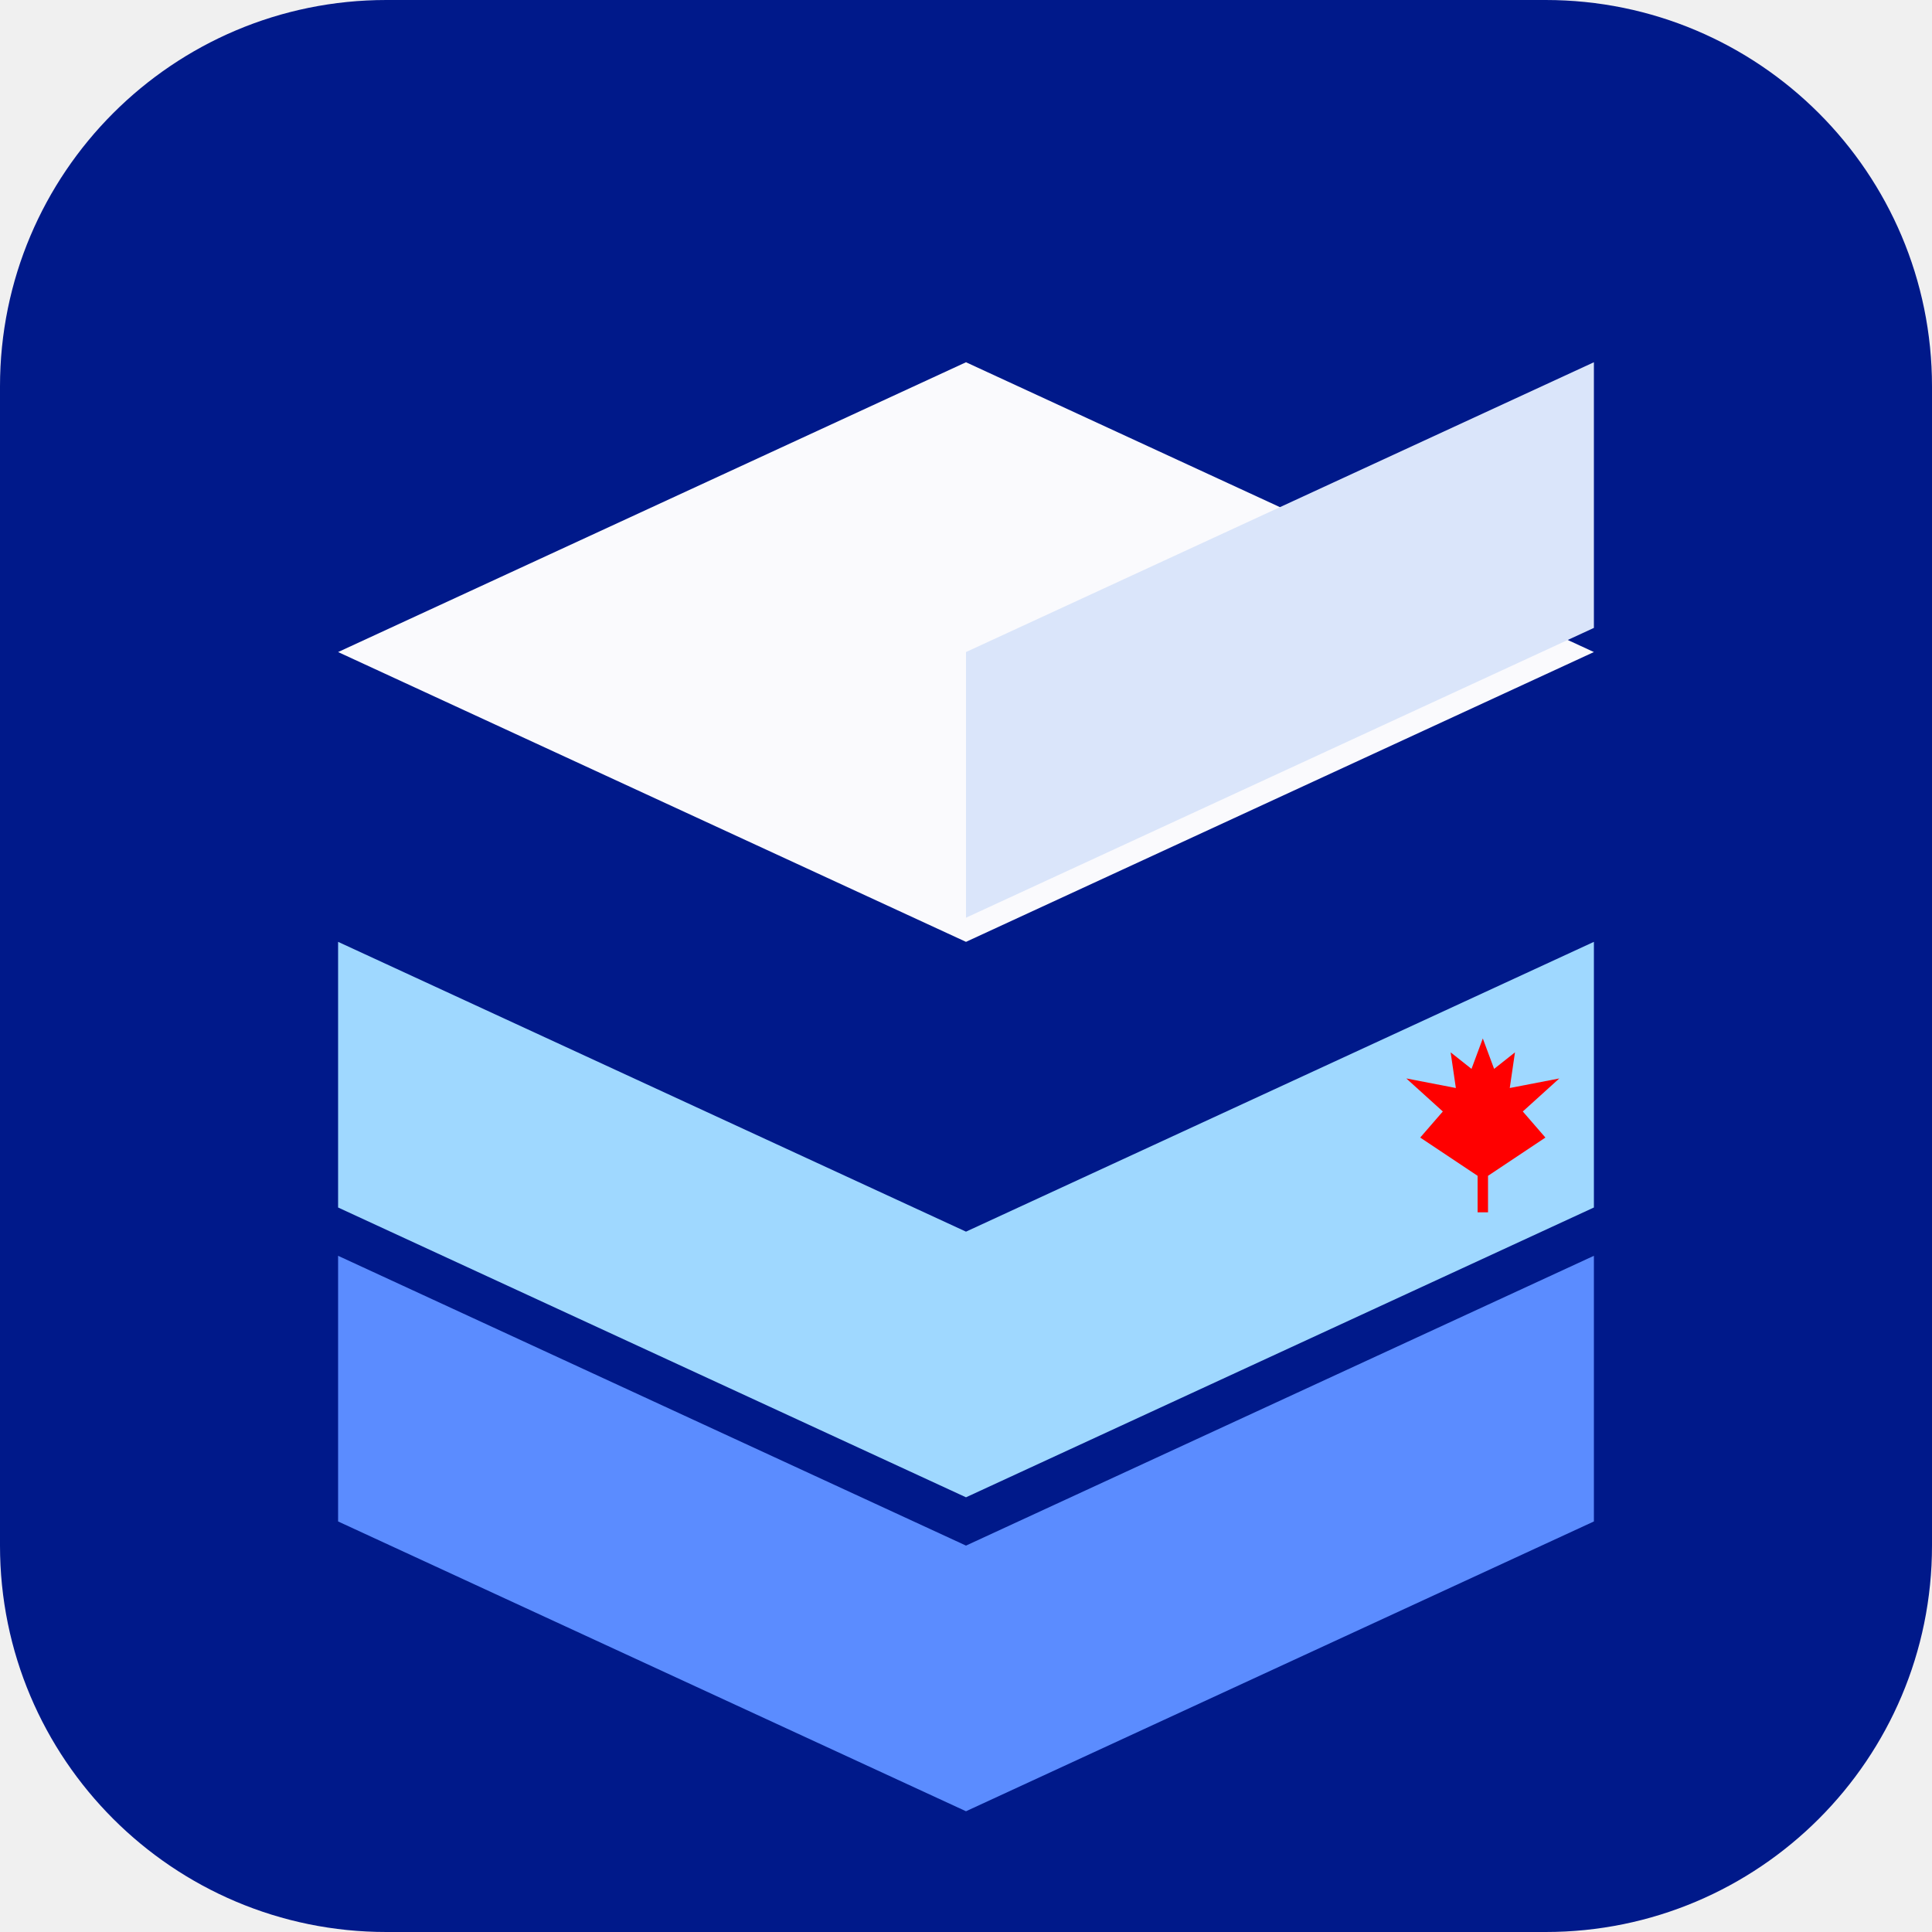
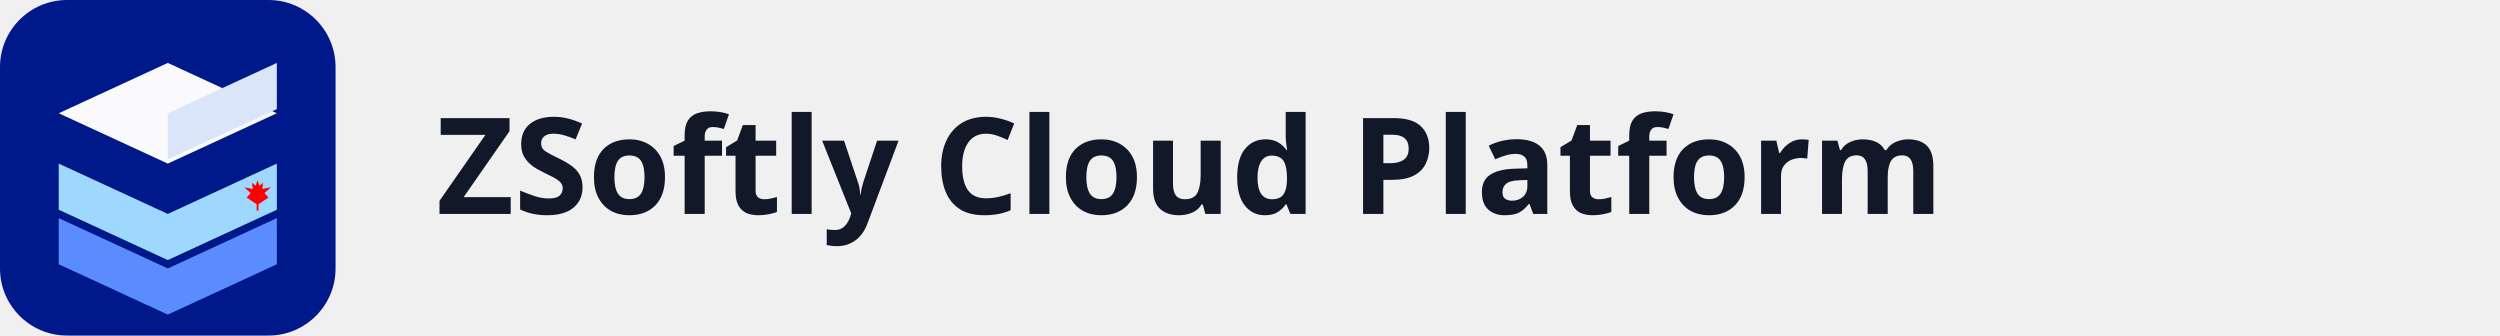
- <svg xmlns="http://www.w3.org/2000/svg" viewBox="0 0 40 40">
+ <svg xmlns="http://www.w3.org/2000/svg" viewBox="0 0 298 40" role="img" aria-labelledby="title">
  <rect width="40" height="40" rx="8" fill="#00198a" />
  <path d="m7 13.5 13-6 13 6-13 6-13-6Z" fill="#fff" fill-opacity=".98" />
  <g>
    <path d="m7 19.5 13 6 13-6v5.5l-13 6-13-6v-5.5Z" fill="#9fd8ff" />
    <path d="M0 0L6.5 17.5 18.5 8 15.5 28.5 44 23 23 42 36 57 3 79 3 100-3 100-3 79-36 57-23 42-44 23-15.5 28.5-18.5 8-6.5 17.5Z" fill="#ff0000" transform="translate(30.7 21.5) scale(.036)" />
  </g>
  <path d="m7 26 13 6 13-6v5.5l-13 6-13-6V26Z" fill="#5b8cff" />
  <path d="m20 13.5 13-6v5.5l-13 6v-5.5Z" fill="#dae5fa" />
+   <text x="52" y="25.5" fill="#111827" font-family="Verdana" font-size="16" font-weight="700">ZSoftly Cloud Platform</text>
</svg>
